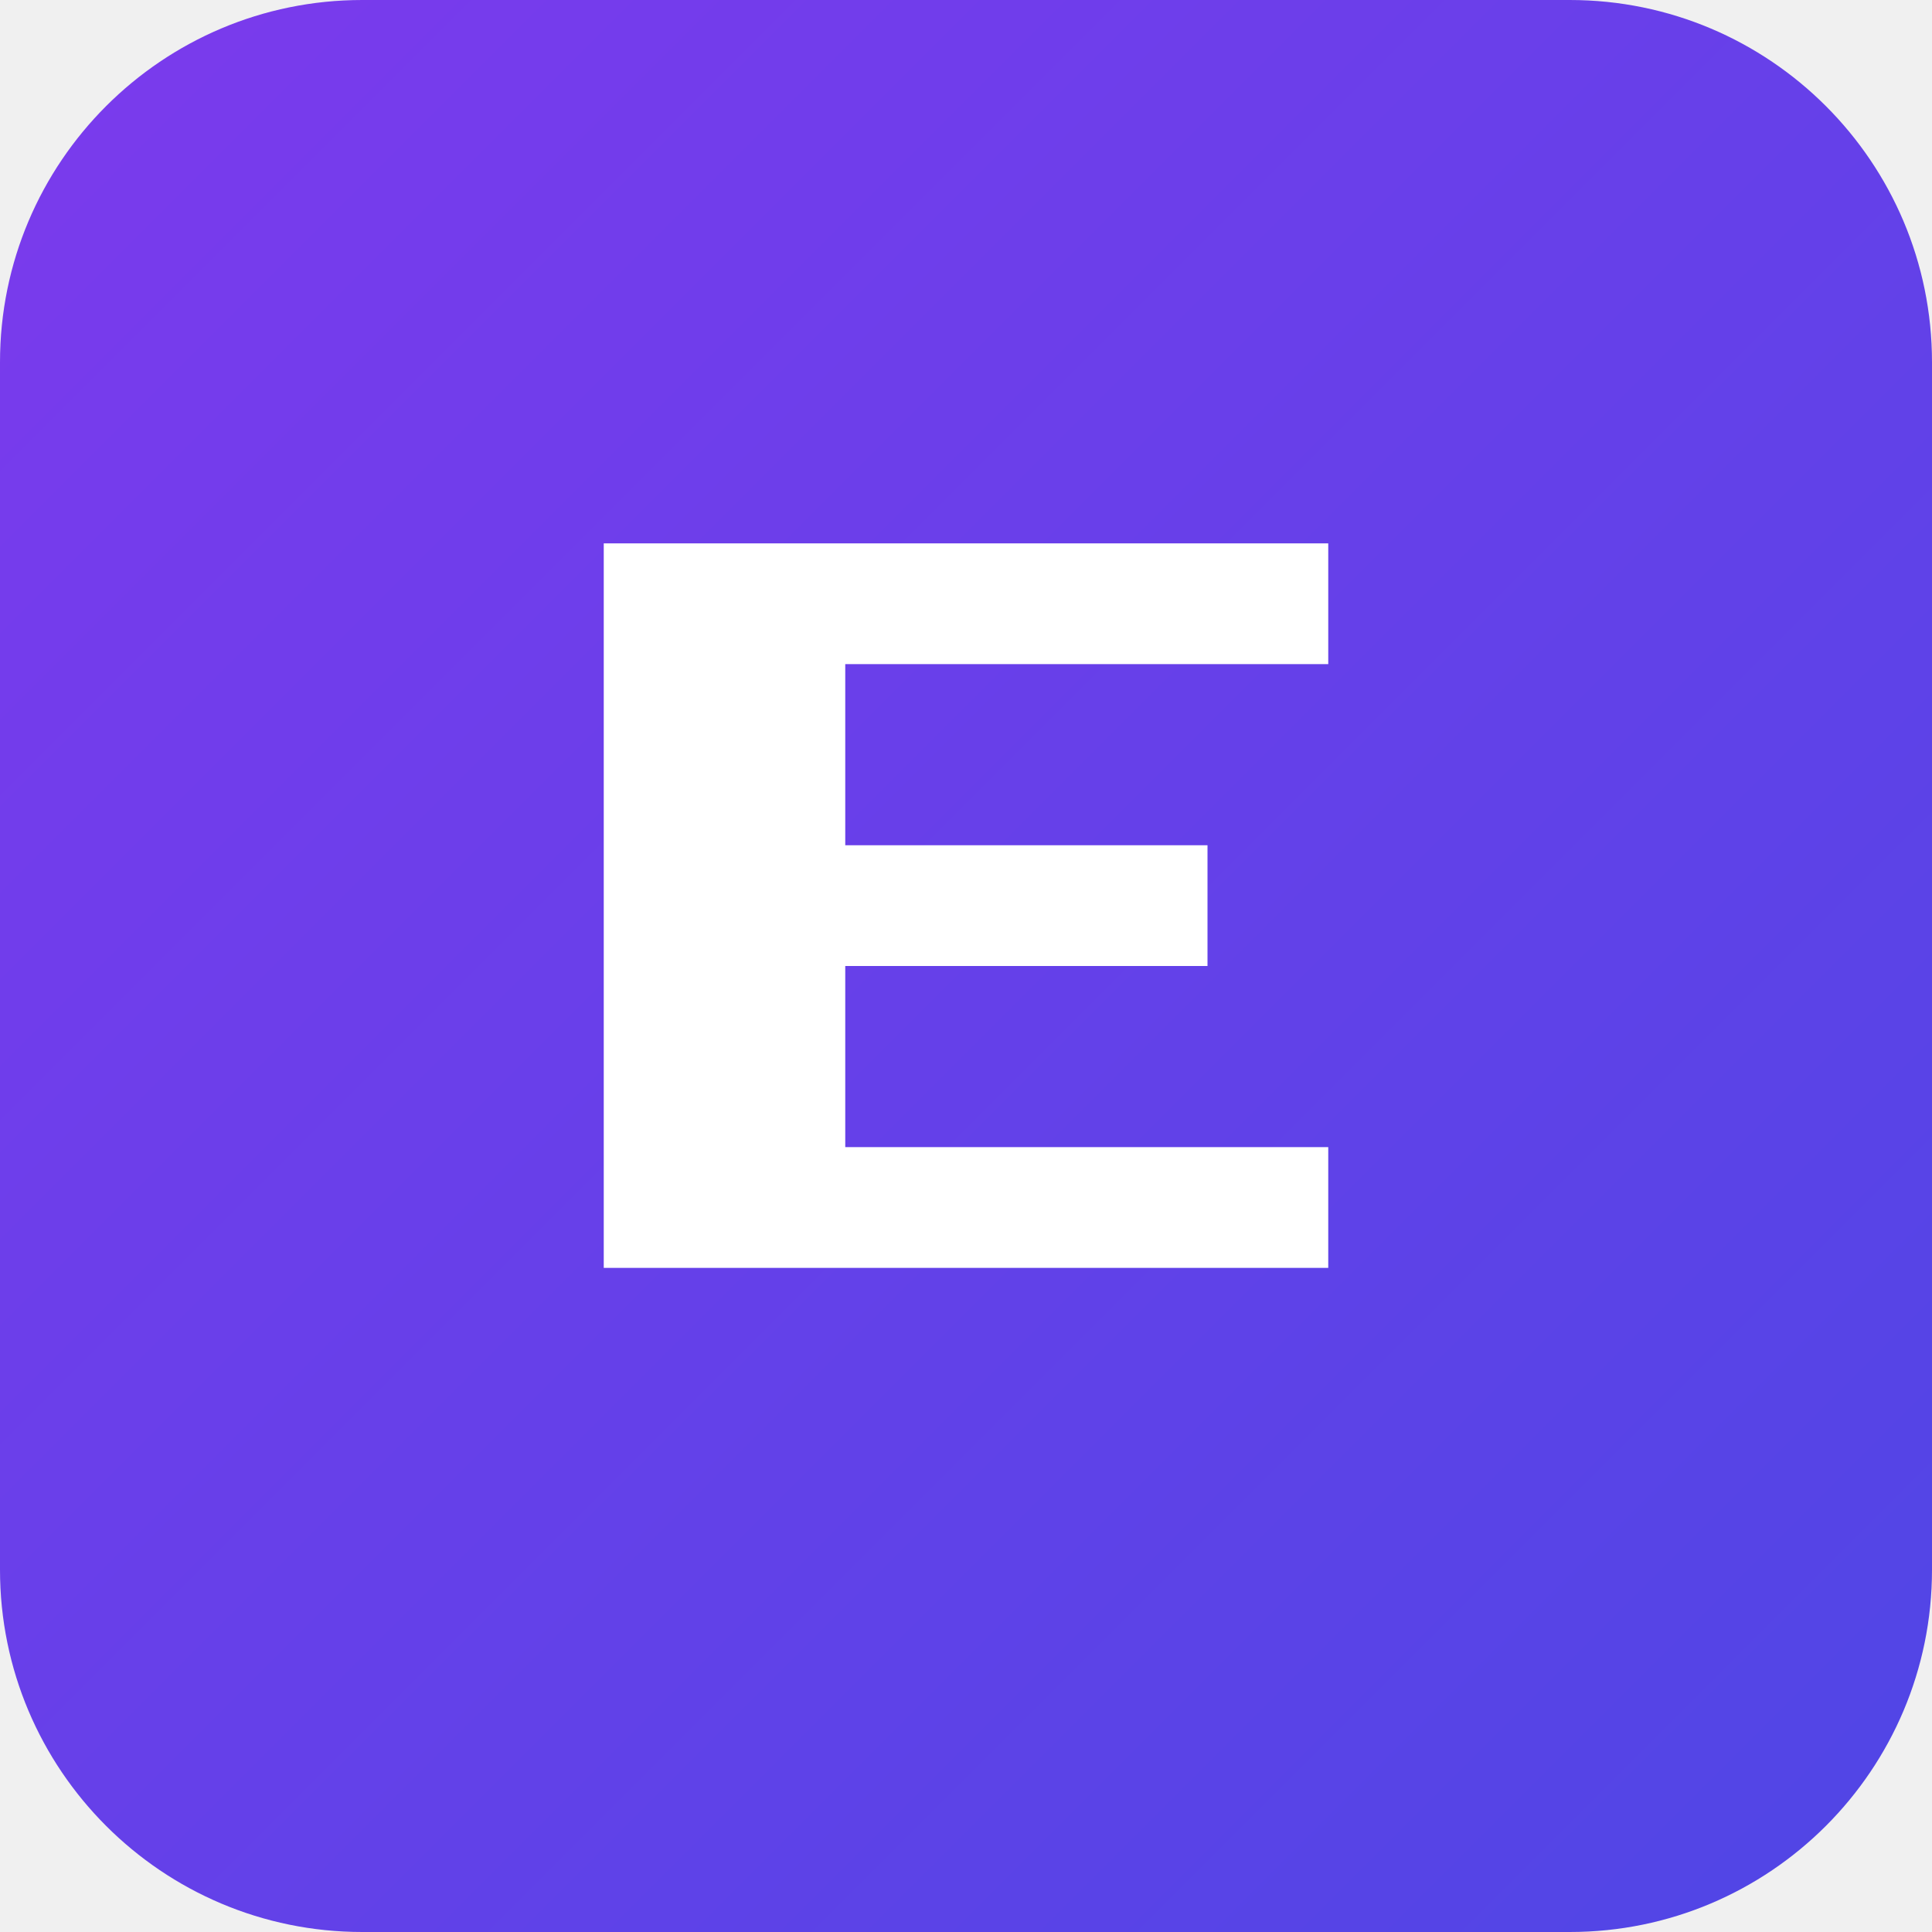
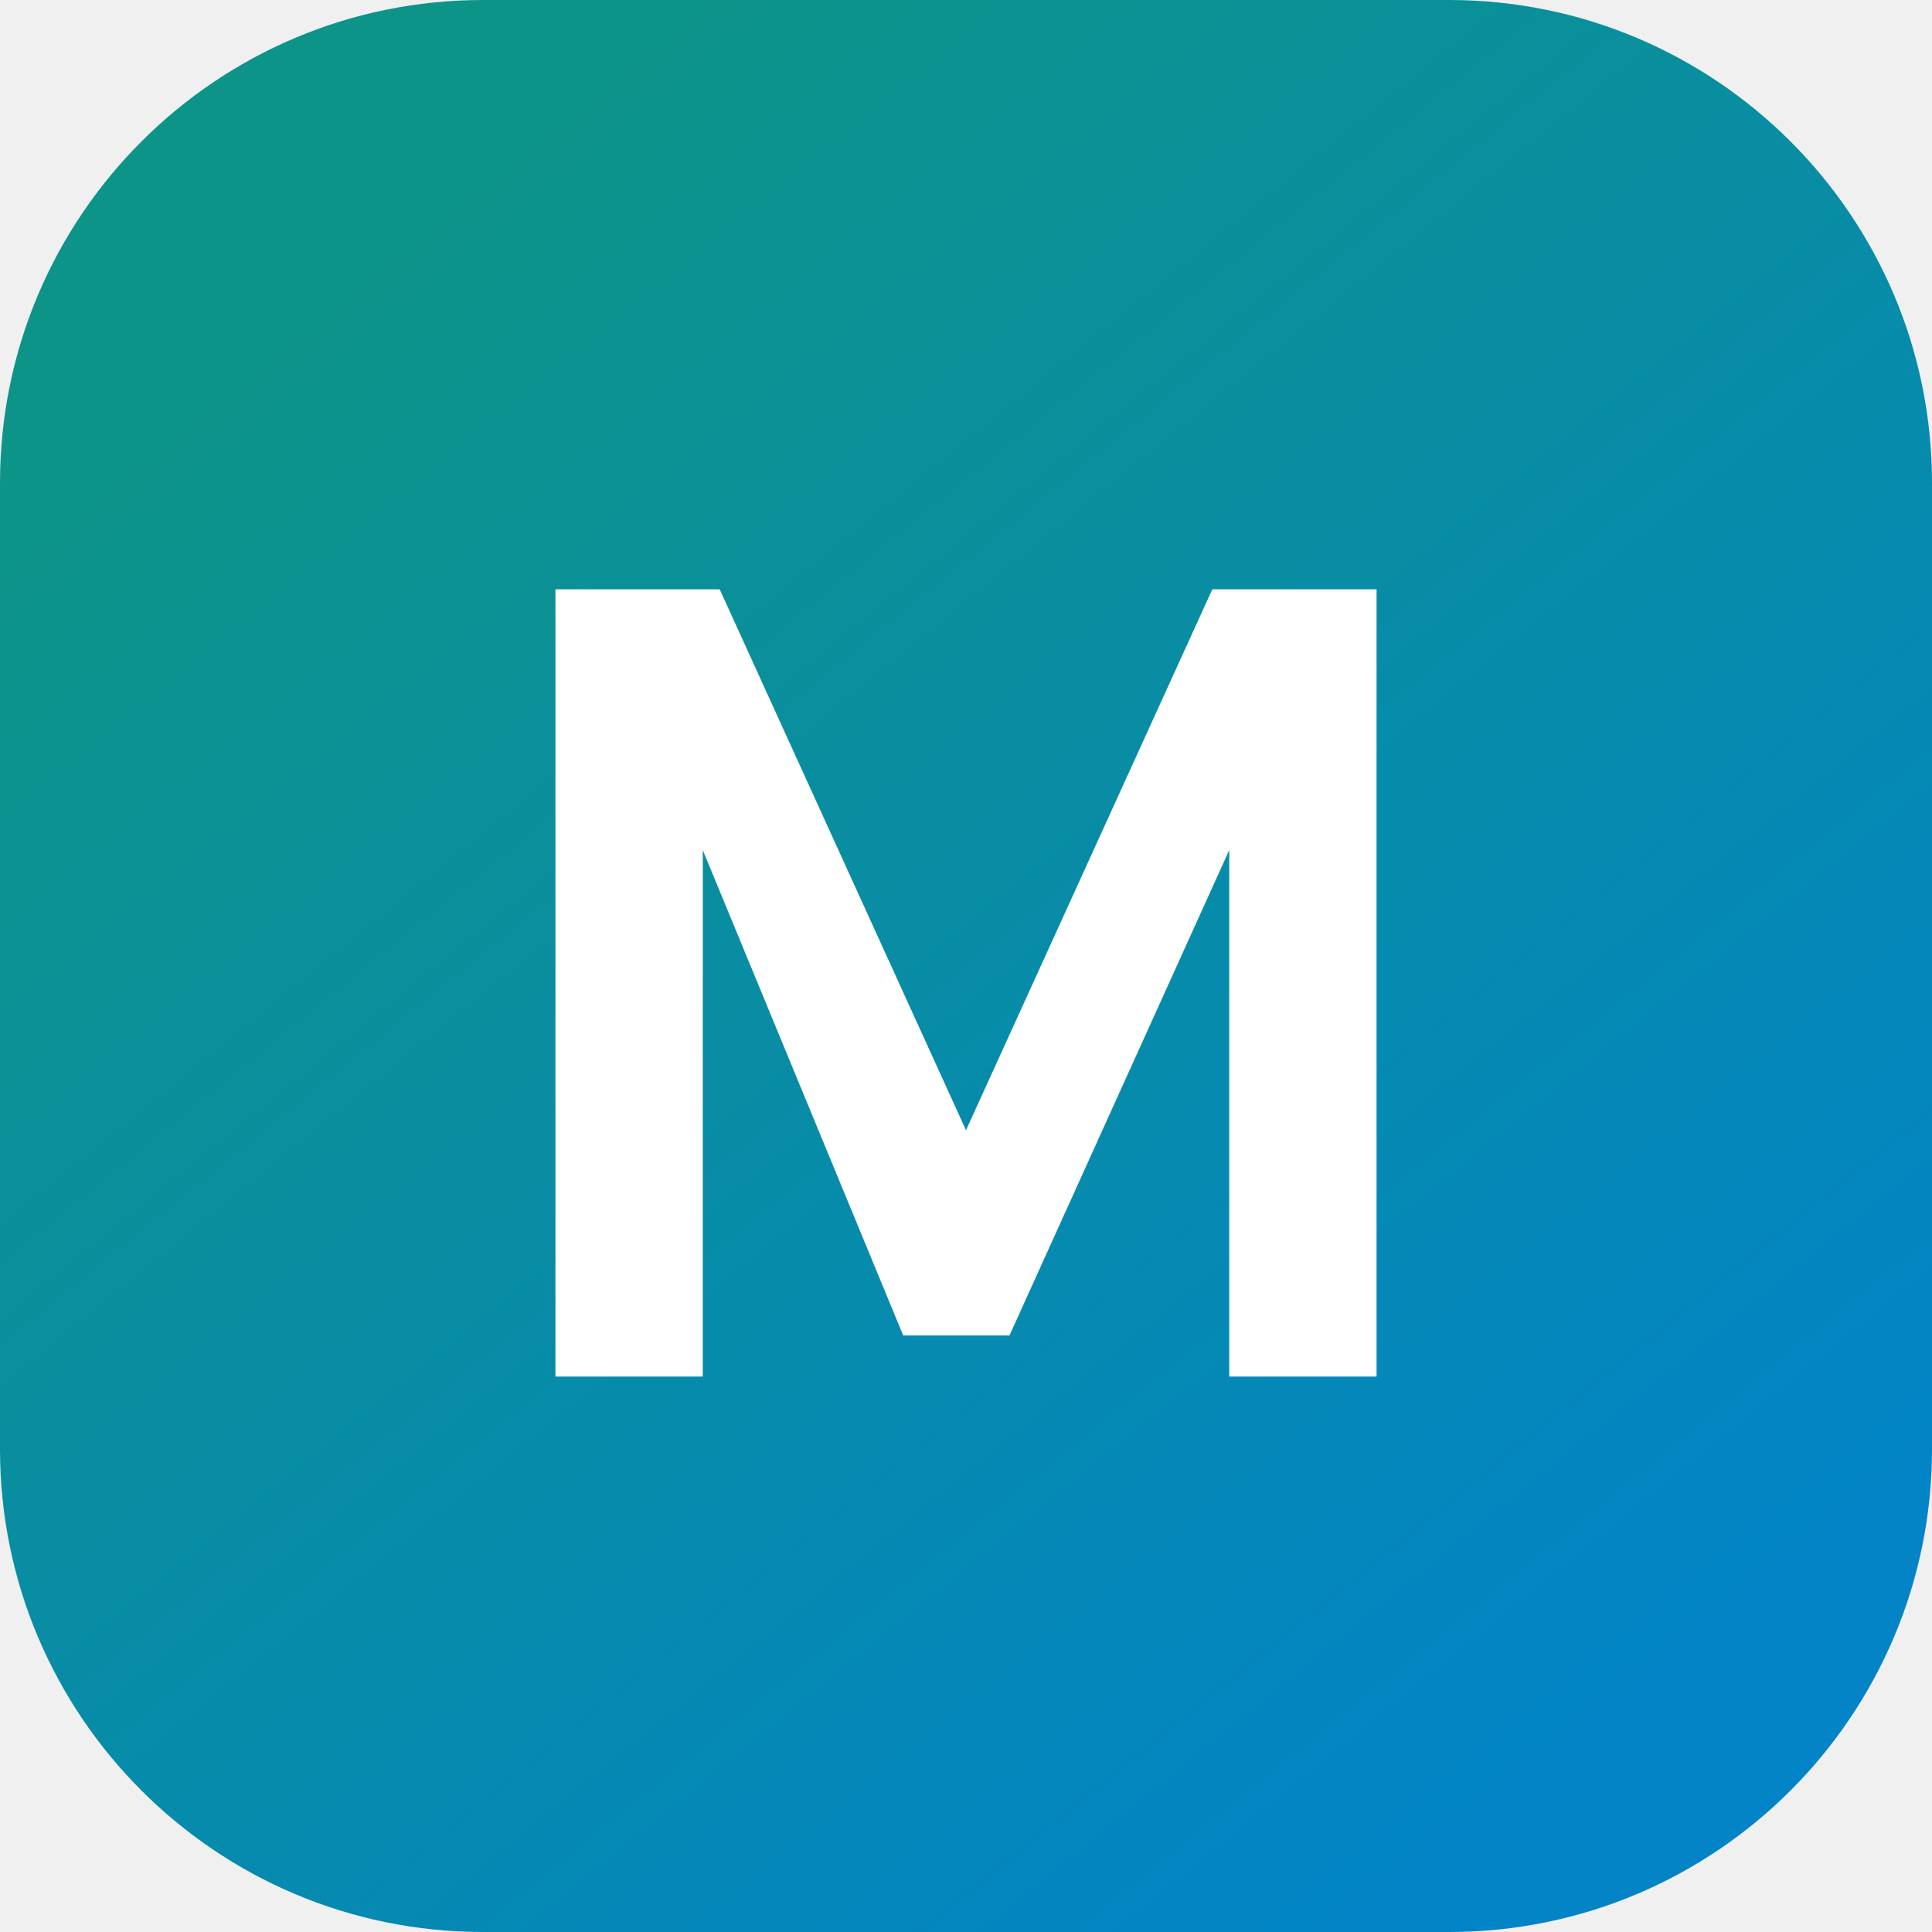
- <svg xmlns="http://www.w3.org/2000/svg" viewBox="0 0 64 64">
+ <svg xmlns="http://www.w3.org/2000/svg" viewBox="0 0 40 40" role="img" aria-label="Matova">
  <defs>
-     <linearGradient id="g" x1="0" y1="0" x2="1" y2="1">
-       <stop offset="0" stop-color="#7c3aed" />
-       <stop offset="1" stop-color="#4f46e5" />
+     <linearGradient id="matova" x1="8" y1="4" x2="34" y2="36" gradientUnits="userSpaceOnUse">
+       <stop stop-color="#0d9488" />
+       <stop offset="1" stop-color="#0284c7" />
    </linearGradient>
  </defs>
-   <rect width="64" height="64" rx="12" fill="url(#g)" />
-   <path d="M20 42h24v-4H28v-6h12v-4H28v-6h16v-4H20z" fill="#fff" />
+   <rect width="40" height="40" rx="10" fill="url(#matova)" />
+   <path d="M11.5 28.5V12.2h3.4l5.1 11.2 5.1-11.2h3.4v16.3h-3.05V17.6l-4.55 10.05h-2.2L14.55 17.6v10.9H11.5Z" fill="#fff" />
</svg>
